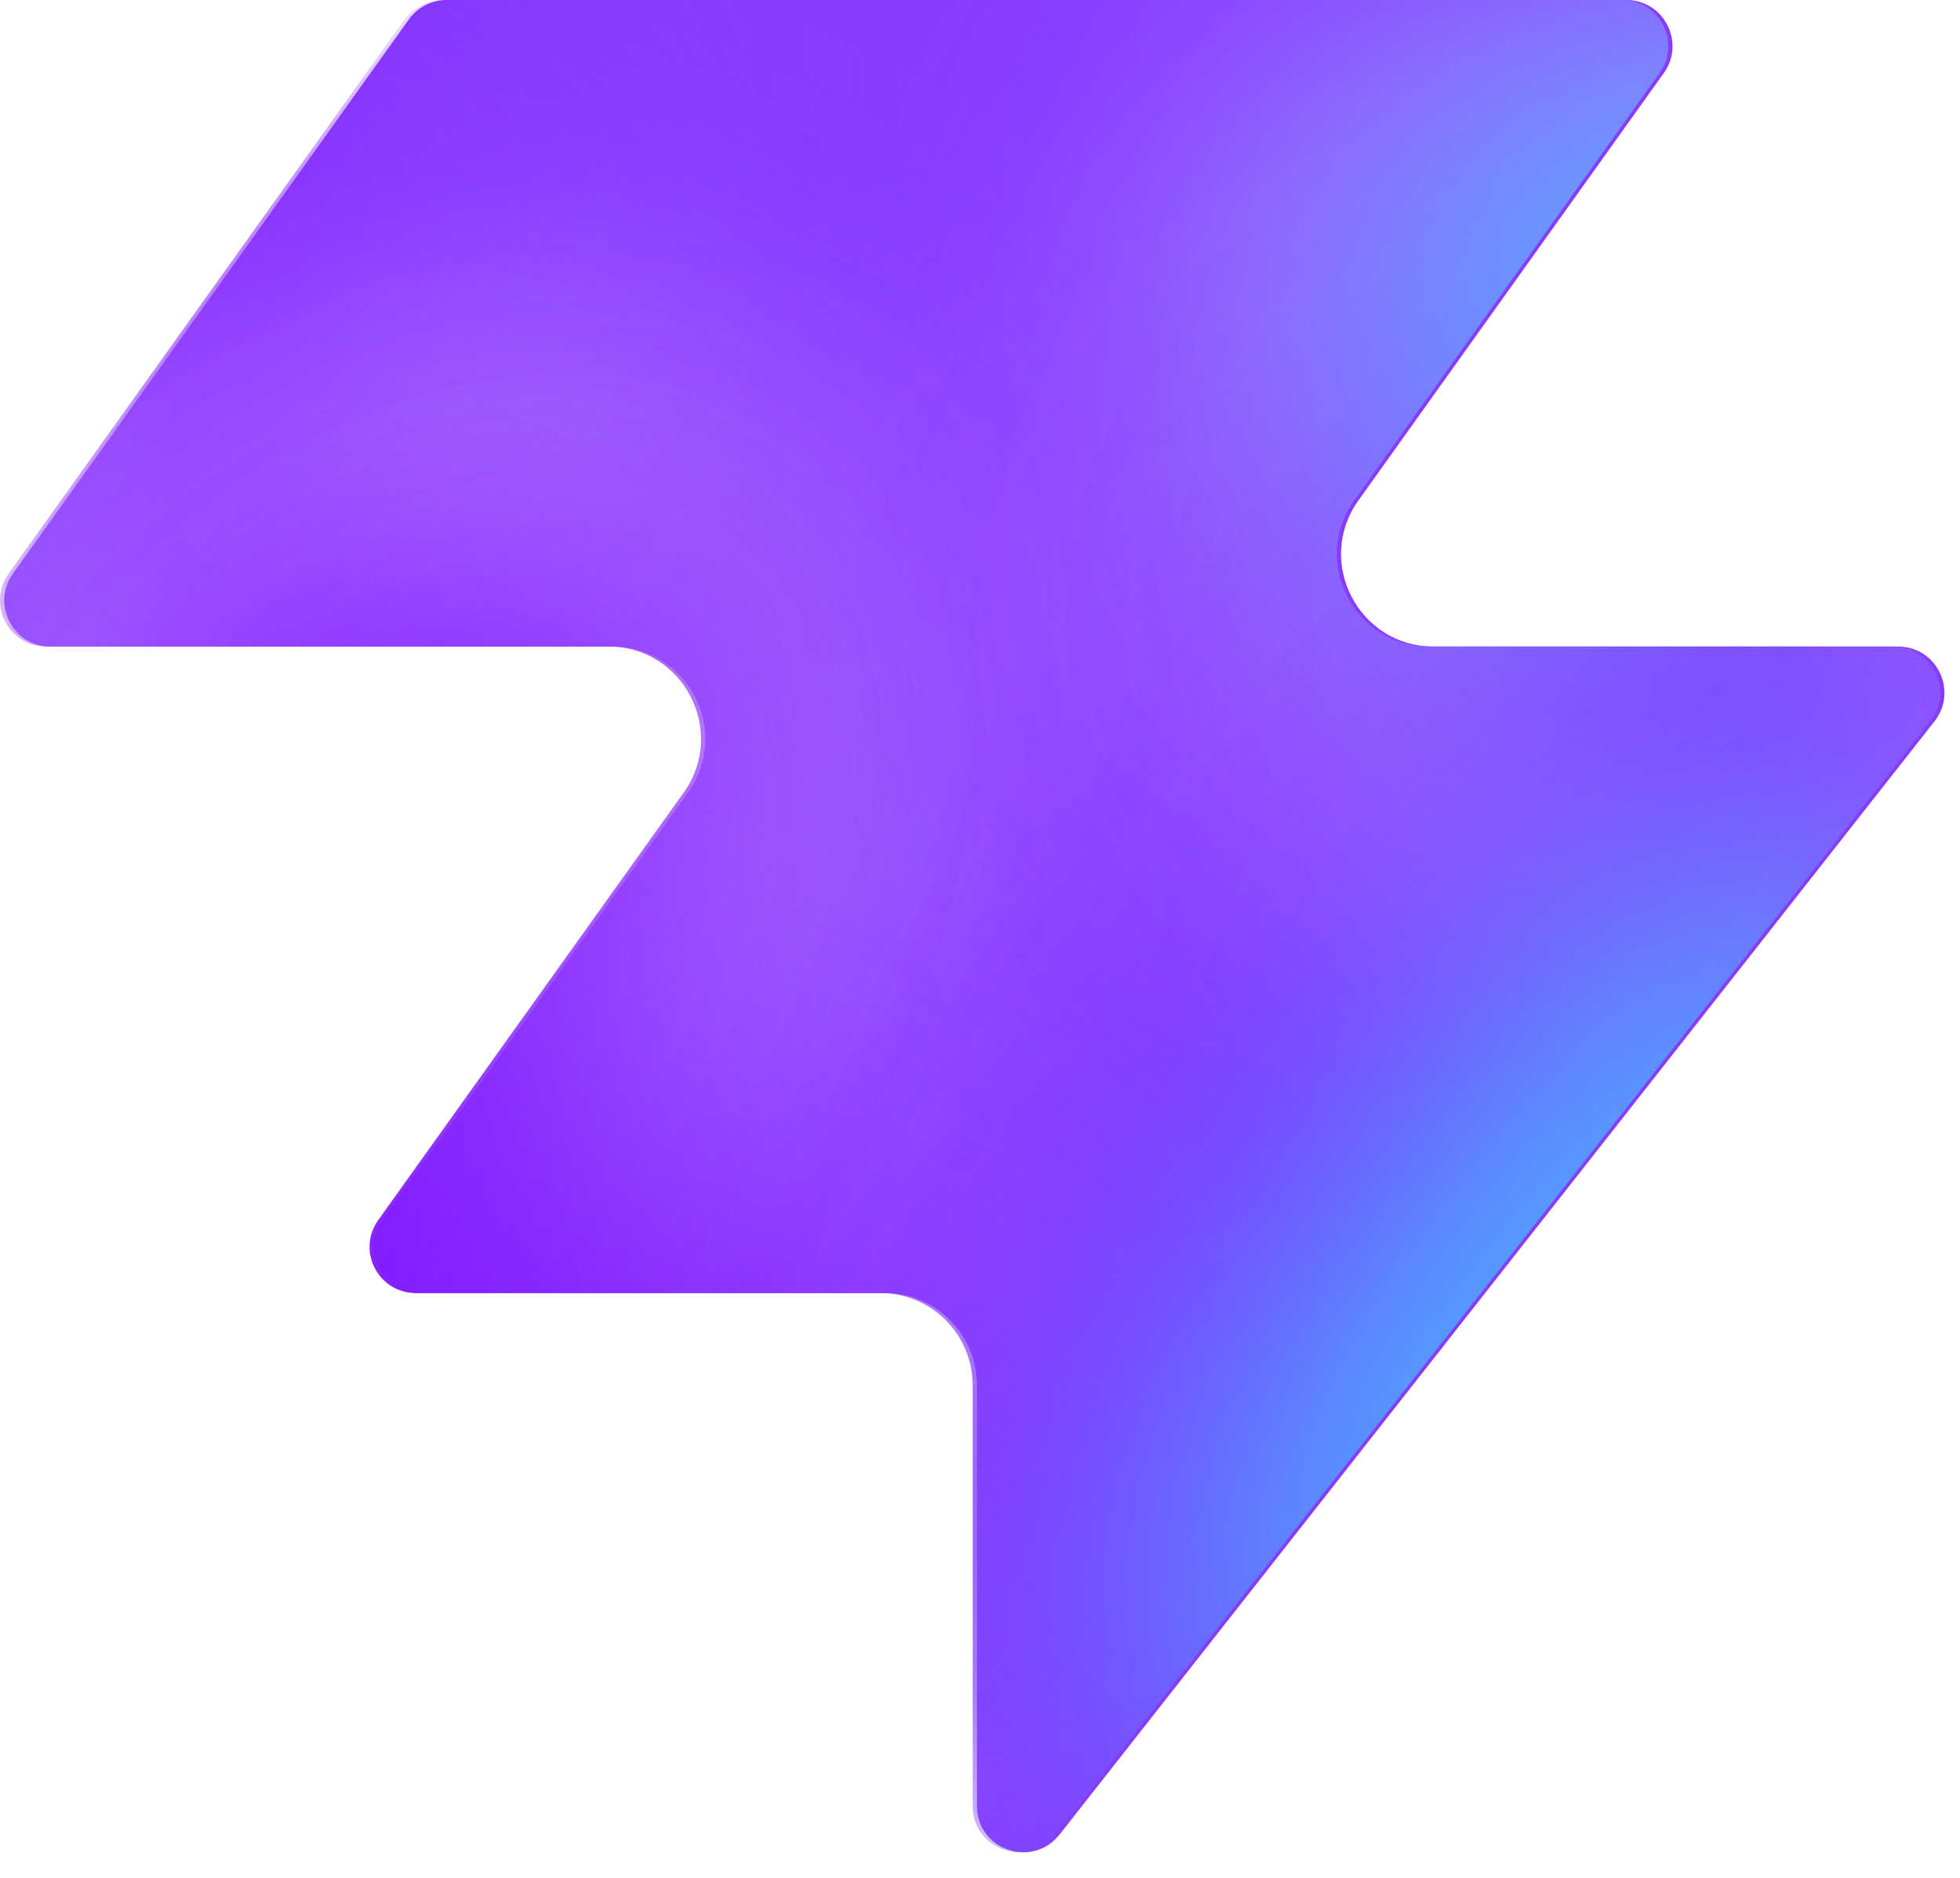
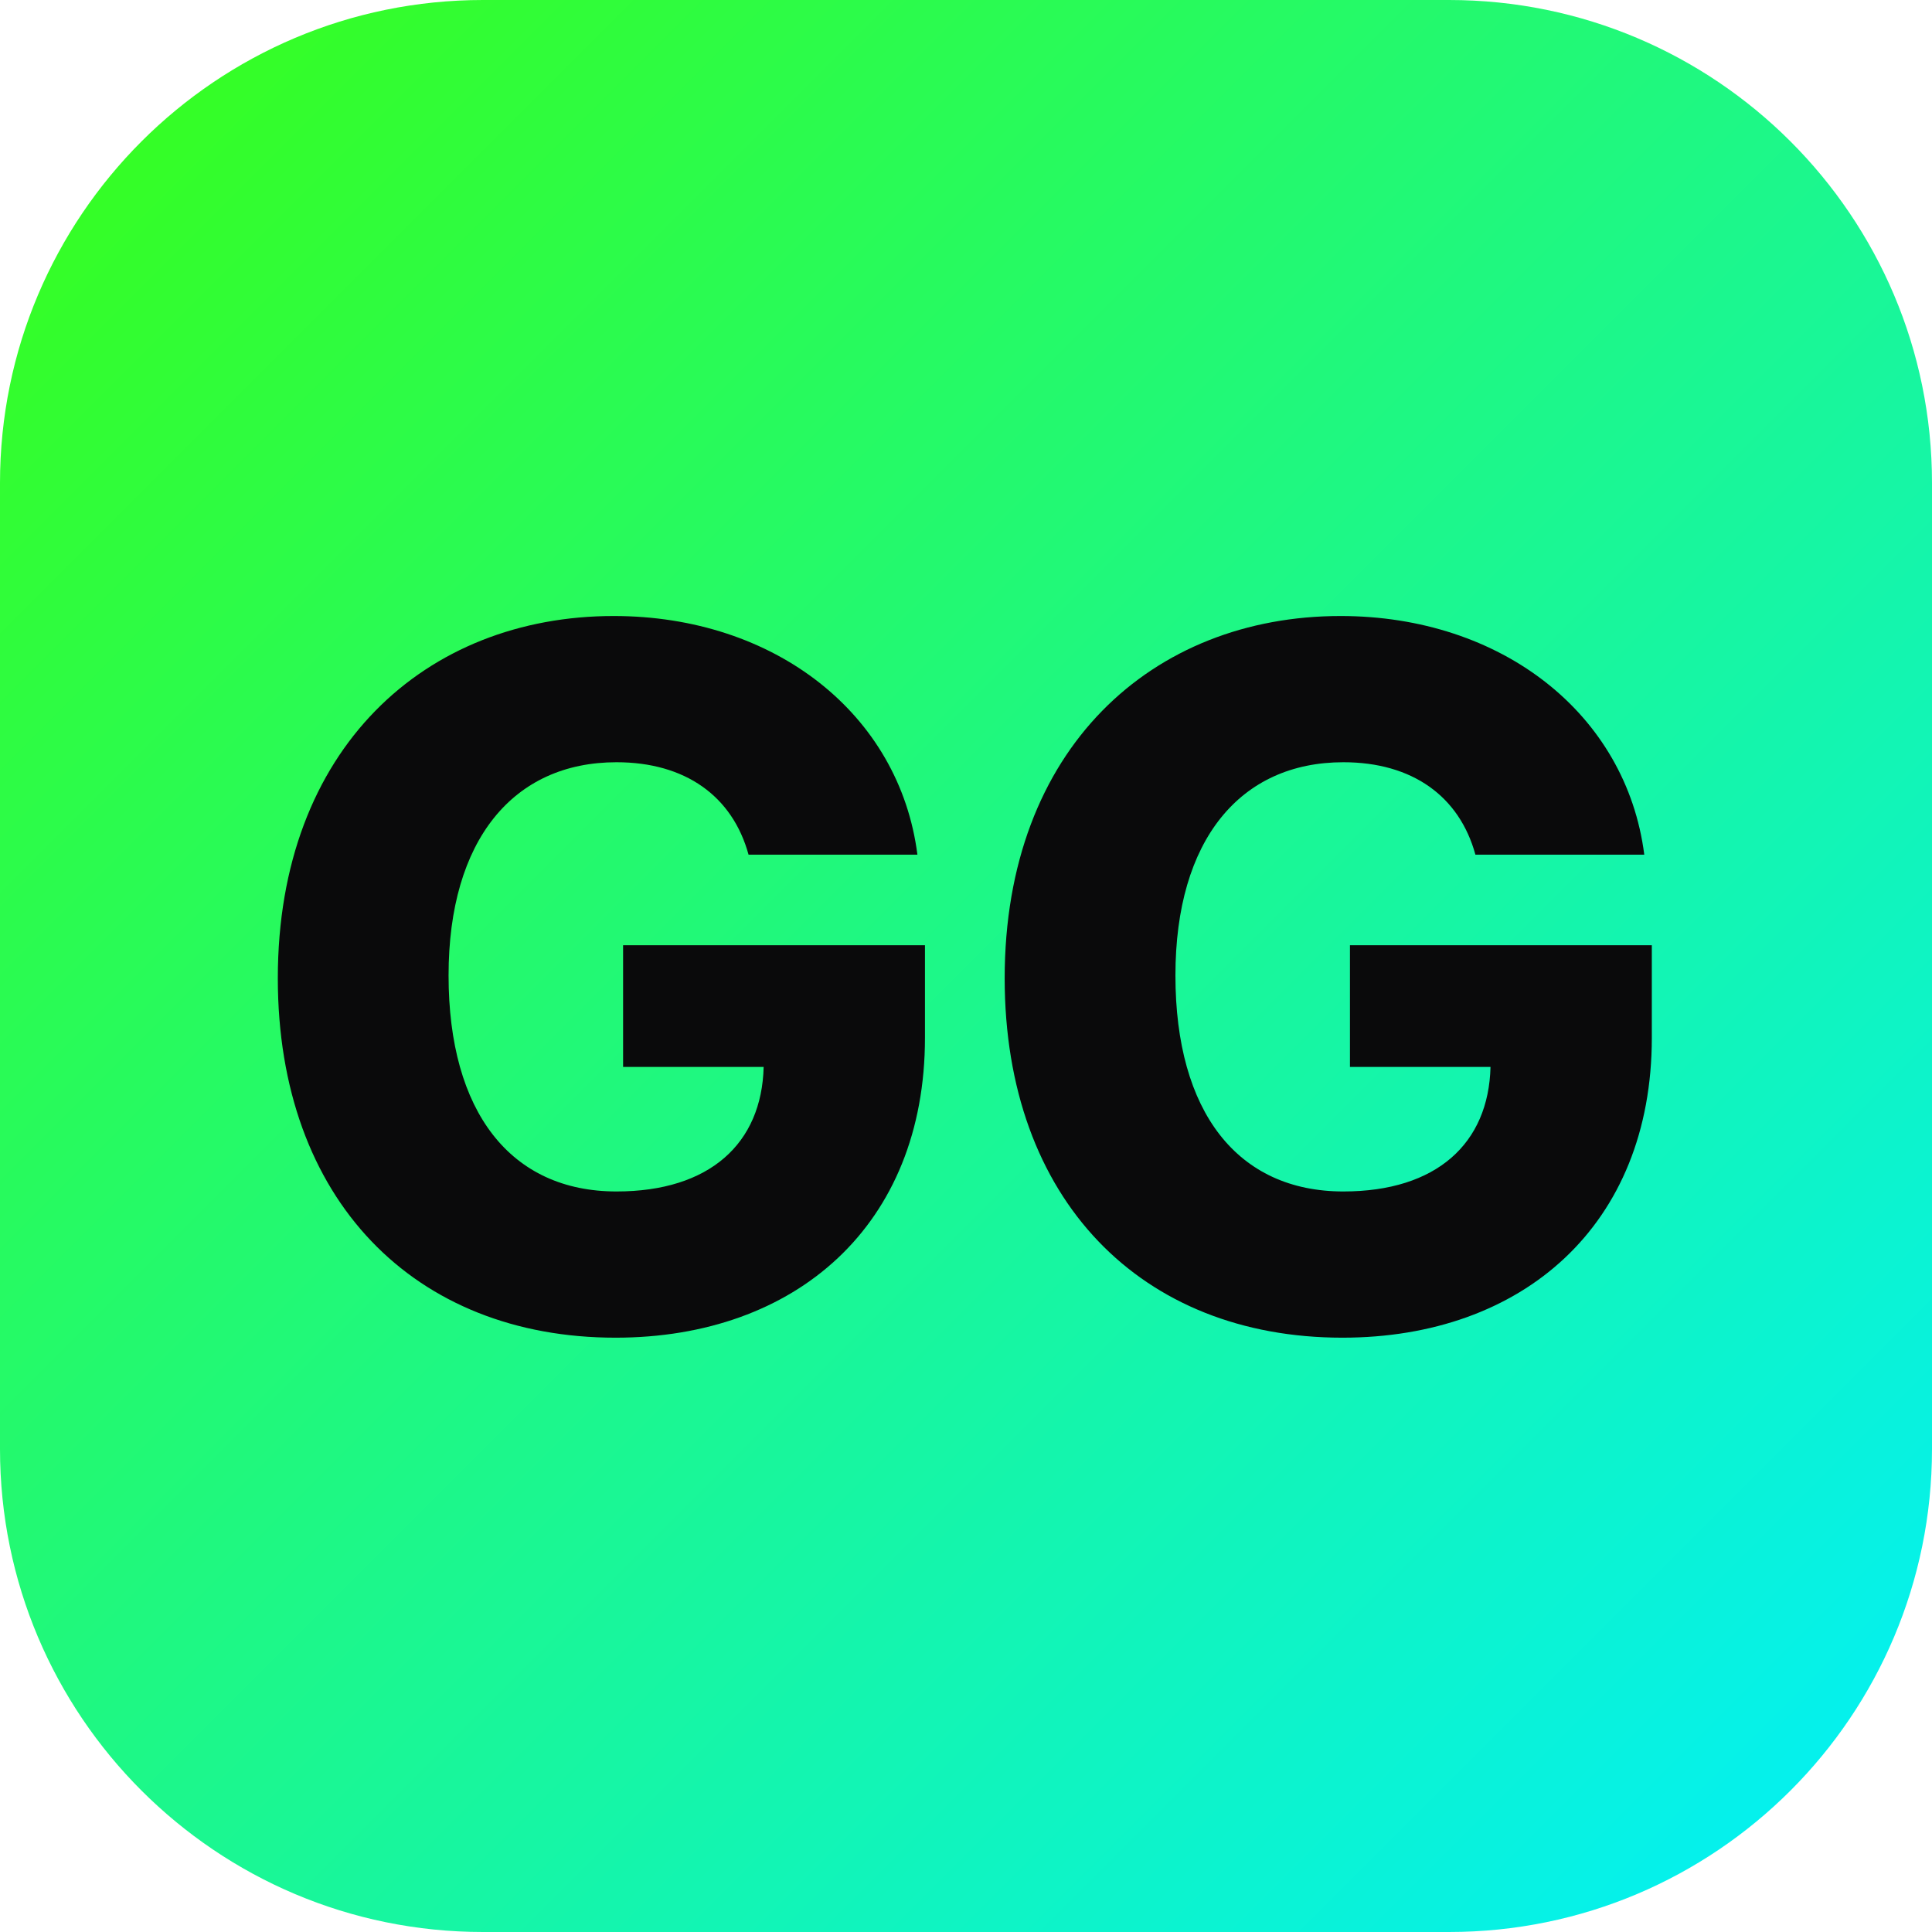
- <svg xmlns="http://www.w3.org/2000/svg" width="48" height="46" fill="none" viewBox="0 0 48 46">
-   <path fill="#863bff" d="M25.946 44.938c-.664.845-2.021.375-2.021-.698V33.937a2.26 2.26 0 0 0-2.262-2.262H10.287c-.92 0-1.456-1.04-.92-1.788l7.48-10.471c1.07-1.497 0-3.578-1.842-3.578H1.237c-.92 0-1.456-1.04-.92-1.788L10.013.474c.214-.297.556-.474.92-.474h28.894c.92 0 1.456 1.04.92 1.788l-7.48 10.471c-1.07 1.498 0 3.579 1.842 3.579h11.377c.943 0 1.473 1.088.89 1.83L25.947 44.94z" style="fill:#863bff;fill:color(display-p3 .525 .23 1);fill-opacity:1" />
-   <mask id="a" width="48" height="46" x="0" y="0" maskUnits="userSpaceOnUse" style="mask-type:alpha">
-     <path fill="#000" d="M25.842 44.938c-.664.844-2.021.375-2.021-.698V33.937a2.26 2.26 0 0 0-2.262-2.262H10.183c-.92 0-1.456-1.04-.92-1.788l7.48-10.471c1.07-1.498 0-3.579-1.842-3.579H1.133c-.92 0-1.456-1.04-.92-1.787L9.91.473c.214-.297.556-.474.92-.474h28.894c.92 0 1.456 1.04.92 1.788l-7.48 10.471c-1.07 1.498 0 3.578 1.842 3.578h11.377c.943 0 1.473 1.088.89 1.832L25.843 44.94z" style="fill:#000;fill-opacity:1" />
-   </mask>
-   <g mask="url(#a)">
-     <g filter="url(#b)">
-       <ellipse cx="5.508" cy="14.704" fill="#ede6ff" rx="5.508" ry="14.704" style="fill:#ede6ff;fill:color(display-p3 .927 .903 1);fill-opacity:1" transform="matrix(.00324 1 1 -.00324 -4.47 31.516)" />
-     </g>
-     <g filter="url(#c)">
-       <ellipse cx="10.399" cy="29.851" fill="#ede6ff" rx="10.399" ry="29.851" style="fill:#ede6ff;fill:color(display-p3 .927 .903 1);fill-opacity:1" transform="matrix(.00324 1 1 -.00324 -39.328 7.883)" />
-     </g>
-     <g filter="url(#d)">
-       <ellipse cx="5.508" cy="30.487" fill="#7e14ff" rx="5.508" ry="30.487" style="fill:#7e14ff;fill:color(display-p3 .492 .077 1);fill-opacity:1" transform="rotate(89.814 -25.913 -14.639)scale(1 -1)" />
-     </g>
-     <g filter="url(#e)">
-       <ellipse cx="5.508" cy="30.599" fill="#7e14ff" rx="5.508" ry="30.599" style="fill:#7e14ff;fill:color(display-p3 .492 .077 1);fill-opacity:1" transform="rotate(89.814 -32.644 -3.334)scale(1 -1)" />
-     </g>
-     <g filter="url(#f)">
-       <ellipse cx="5.508" cy="30.599" fill="#7e14ff" rx="5.508" ry="30.599" style="fill:#7e14ff;fill:color(display-p3 .492 .077 1);fill-opacity:1" transform="matrix(.00324 1 1 -.00324 -34.34 30.47)" />
-     </g>
-     <g filter="url(#g)">
-       <ellipse cx="14.072" cy="22.078" fill="#ede6ff" rx="14.072" ry="22.078" style="fill:#ede6ff;fill:color(display-p3 .927 .903 1);fill-opacity:1" transform="rotate(93.35 24.506 48.493)scale(-1 1)" />
-     </g>
-     <g filter="url(#h)">
-       <ellipse cx="3.47" cy="21.501" fill="#7e14ff" rx="3.47" ry="21.501" style="fill:#7e14ff;fill:color(display-p3 .492 .077 1);fill-opacity:1" transform="rotate(89.009 28.708 47.59)scale(-1 1)" />
-     </g>
-     <g filter="url(#i)">
-       <ellipse cx="3.47" cy="21.501" fill="#7e14ff" rx="3.47" ry="21.501" style="fill:#7e14ff;fill:color(display-p3 .492 .077 1);fill-opacity:1" transform="rotate(89.009 28.708 47.59)scale(-1 1)" />
-     </g>
-     <g filter="url(#j)">
-       <ellipse cx=".387" cy="8.972" fill="#7e14ff" rx="4.407" ry="29.108" style="fill:#7e14ff;fill:color(display-p3 .492 .077 1);fill-opacity:1" transform="rotate(39.51 .387 8.972)" />
-     </g>
-     <g filter="url(#k)">
-       <ellipse cx="47.523" cy="-6.092" fill="#7e14ff" rx="4.407" ry="29.108" style="fill:#7e14ff;fill:color(display-p3 .492 .077 1);fill-opacity:1" transform="rotate(37.892 47.523 -6.092)" />
-     </g>
-     <g filter="url(#l)">
-       <ellipse cx="41.412" cy="6.333" fill="#47bfff" rx="5.971" ry="9.665" style="fill:#47bfff;fill:color(display-p3 .28 .748 1);fill-opacity:1" transform="rotate(37.892 41.412 6.333)" />
-     </g>
-     <g filter="url(#m)">
-       <ellipse cx="-1.879" cy="38.332" fill="#7e14ff" rx="4.407" ry="29.108" style="fill:#7e14ff;fill:color(display-p3 .492 .077 1);fill-opacity:1" transform="rotate(37.892 -1.88 38.332)" />
-     </g>
-     <g filter="url(#n)">
-       <ellipse cx="-1.879" cy="38.332" fill="#7e14ff" rx="4.407" ry="29.108" style="fill:#7e14ff;fill:color(display-p3 .492 .077 1);fill-opacity:1" transform="rotate(37.892 -1.88 38.332)" />
-     </g>
-     <g filter="url(#o)">
-       <ellipse cx="35.651" cy="29.907" fill="#7e14ff" rx="4.407" ry="29.108" style="fill:#7e14ff;fill:color(display-p3 .492 .077 1);fill-opacity:1" transform="rotate(37.892 35.651 29.907)" />
-     </g>
-     <g filter="url(#p)">
-       <ellipse cx="38.418" cy="32.4" fill="#47bfff" rx="5.971" ry="15.297" style="fill:#47bfff;fill:color(display-p3 .28 .748 1);fill-opacity:1" transform="rotate(37.892 38.418 32.4)" />
-     </g>
-   </g>
+ <svg xmlns="http://www.w3.org/2000/svg" width="32" height="32" viewBox="0 0 32 32">
  <defs>
-     <filter id="b" width="60.045" height="41.654" x="-19.77" y="16.149" color-interpolation-filters="sRGB" filterUnits="userSpaceOnUse">
-       <feFlood flood-opacity="0" result="BackgroundImageFix" />
-       <feBlend in="SourceGraphic" in2="BackgroundImageFix" result="shape" />
-       <feGaussianBlur result="effect1_foregroundBlur_2002_17158" stdDeviation="7.659" />
-     </filter>
-     <filter id="c" width="90.34" height="51.437" x="-54.613" y="-7.533" color-interpolation-filters="sRGB" filterUnits="userSpaceOnUse">
-       <feFlood flood-opacity="0" result="BackgroundImageFix" />
-       <feBlend in="SourceGraphic" in2="BackgroundImageFix" result="shape" />
-       <feGaussianBlur result="effect1_foregroundBlur_2002_17158" stdDeviation="7.659" />
-     </filter>
-     <filter id="d" width="79.355" height="29.4" x="-49.64" y="2.03" color-interpolation-filters="sRGB" filterUnits="userSpaceOnUse">
-       <feFlood flood-opacity="0" result="BackgroundImageFix" />
-       <feBlend in="SourceGraphic" in2="BackgroundImageFix" result="shape" />
-       <feGaussianBlur result="effect1_foregroundBlur_2002_17158" stdDeviation="4.596" />
-     </filter>
-     <filter id="e" width="79.579" height="29.4" x="-45.045" y="20.029" color-interpolation-filters="sRGB" filterUnits="userSpaceOnUse">
-       <feFlood flood-opacity="0" result="BackgroundImageFix" />
-       <feBlend in="SourceGraphic" in2="BackgroundImageFix" result="shape" />
-       <feGaussianBlur result="effect1_foregroundBlur_2002_17158" stdDeviation="4.596" />
-     </filter>
-     <filter id="f" width="79.579" height="29.4" x="-43.513" y="21.178" color-interpolation-filters="sRGB" filterUnits="userSpaceOnUse">
-       <feFlood flood-opacity="0" result="BackgroundImageFix" />
-       <feBlend in="SourceGraphic" in2="BackgroundImageFix" result="shape" />
-       <feGaussianBlur result="effect1_foregroundBlur_2002_17158" stdDeviation="4.596" />
-     </filter>
-     <filter id="g" width="74.749" height="58.852" x="15.756" y="-17.901" color-interpolation-filters="sRGB" filterUnits="userSpaceOnUse">
-       <feFlood flood-opacity="0" result="BackgroundImageFix" />
-       <feBlend in="SourceGraphic" in2="BackgroundImageFix" result="shape" />
-       <feGaussianBlur result="effect1_foregroundBlur_2002_17158" stdDeviation="7.659" />
-     </filter>
-     <filter id="h" width="61.377" height="25.362" x="23.548" y="2.284" color-interpolation-filters="sRGB" filterUnits="userSpaceOnUse">
-       <feFlood flood-opacity="0" result="BackgroundImageFix" />
-       <feBlend in="SourceGraphic" in2="BackgroundImageFix" result="shape" />
-       <feGaussianBlur result="effect1_foregroundBlur_2002_17158" stdDeviation="4.596" />
-     </filter>
-     <filter id="i" width="61.377" height="25.362" x="23.548" y="2.284" color-interpolation-filters="sRGB" filterUnits="userSpaceOnUse">
-       <feFlood flood-opacity="0" result="BackgroundImageFix" />
-       <feBlend in="SourceGraphic" in2="BackgroundImageFix" result="shape" />
-       <feGaussianBlur result="effect1_foregroundBlur_2002_17158" stdDeviation="4.596" />
-     </filter>
-     <filter id="j" width="56.045" height="63.649" x="-27.636" y="-22.853" color-interpolation-filters="sRGB" filterUnits="userSpaceOnUse">
-       <feFlood flood-opacity="0" result="BackgroundImageFix" />
-       <feBlend in="SourceGraphic" in2="BackgroundImageFix" result="shape" />
-       <feGaussianBlur result="effect1_foregroundBlur_2002_17158" stdDeviation="4.596" />
-     </filter>
-     <filter id="k" width="54.814" height="64.646" x="20.116" y="-38.415" color-interpolation-filters="sRGB" filterUnits="userSpaceOnUse">
-       <feFlood flood-opacity="0" result="BackgroundImageFix" />
-       <feBlend in="SourceGraphic" in2="BackgroundImageFix" result="shape" />
-       <feGaussianBlur result="effect1_foregroundBlur_2002_17158" stdDeviation="4.596" />
-     </filter>
-     <filter id="l" width="33.541" height="35.313" x="24.641" y="-11.323" color-interpolation-filters="sRGB" filterUnits="userSpaceOnUse">
-       <feFlood flood-opacity="0" result="BackgroundImageFix" />
-       <feBlend in="SourceGraphic" in2="BackgroundImageFix" result="shape" />
-       <feGaussianBlur result="effect1_foregroundBlur_2002_17158" stdDeviation="4.596" />
-     </filter>
-     <filter id="m" width="54.814" height="64.646" x="-29.286" y="6.009" color-interpolation-filters="sRGB" filterUnits="userSpaceOnUse">
-       <feFlood flood-opacity="0" result="BackgroundImageFix" />
-       <feBlend in="SourceGraphic" in2="BackgroundImageFix" result="shape" />
-       <feGaussianBlur result="effect1_foregroundBlur_2002_17158" stdDeviation="4.596" />
-     </filter>
-     <filter id="n" width="54.814" height="64.646" x="-29.286" y="6.009" color-interpolation-filters="sRGB" filterUnits="userSpaceOnUse">
-       <feFlood flood-opacity="0" result="BackgroundImageFix" />
-       <feBlend in="SourceGraphic" in2="BackgroundImageFix" result="shape" />
-       <feGaussianBlur result="effect1_foregroundBlur_2002_17158" stdDeviation="4.596" />
-     </filter>
-     <filter id="o" width="54.814" height="64.646" x="8.244" y="-2.416" color-interpolation-filters="sRGB" filterUnits="userSpaceOnUse">
-       <feFlood flood-opacity="0" result="BackgroundImageFix" />
-       <feBlend in="SourceGraphic" in2="BackgroundImageFix" result="shape" />
-       <feGaussianBlur result="effect1_foregroundBlur_2002_17158" stdDeviation="4.596" />
-     </filter>
-     <filter id="p" width="39.409" height="43.623" x="18.713" y="10.588" color-interpolation-filters="sRGB" filterUnits="userSpaceOnUse">
-       <feFlood flood-opacity="0" result="BackgroundImageFix" />
-       <feBlend in="SourceGraphic" in2="BackgroundImageFix" result="shape" />
-       <feGaussianBlur result="effect1_foregroundBlur_2002_17158" stdDeviation="4.596" />
-     </filter>
+     <linearGradient id="g" x1="0" y1="0" x2="1" y2="1">
+       <stop offset="0%" stop-color="#39FF14" />
+       <stop offset="100%" stop-color="#00F0FF" />
+     </linearGradient>
  </defs>
+   <rect width="32" height="32" rx="8" fill="url(#g)" />
+   <text x="16" y="22" text-anchor="middle" font-family="system-ui,-apple-system,sans-serif" font-weight="800" font-size="16" fill="#0a0a0b">GG</text>
</svg>
